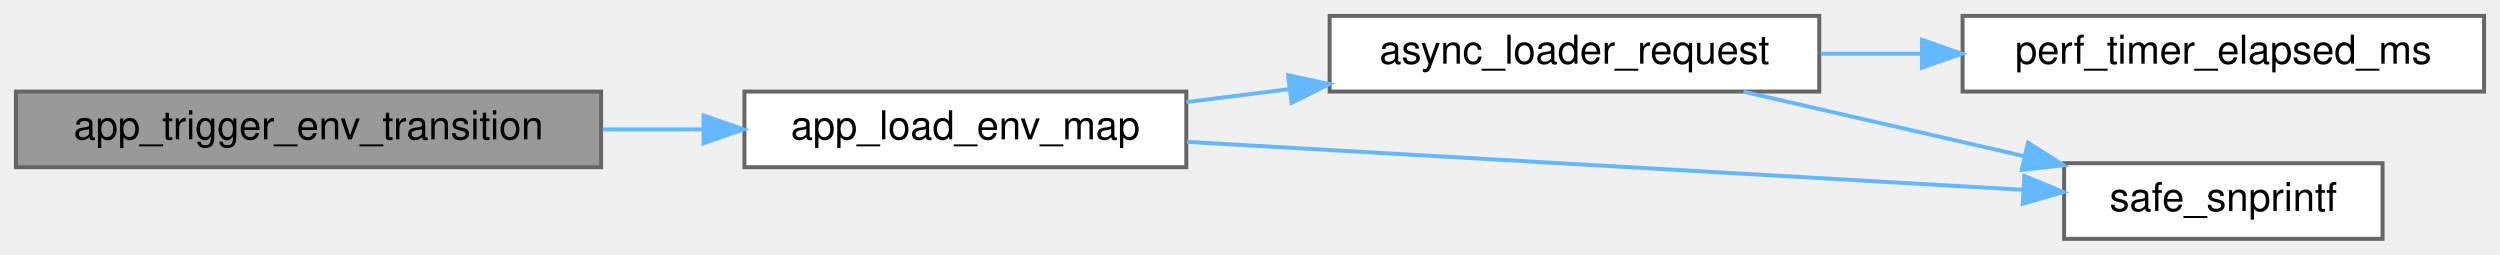
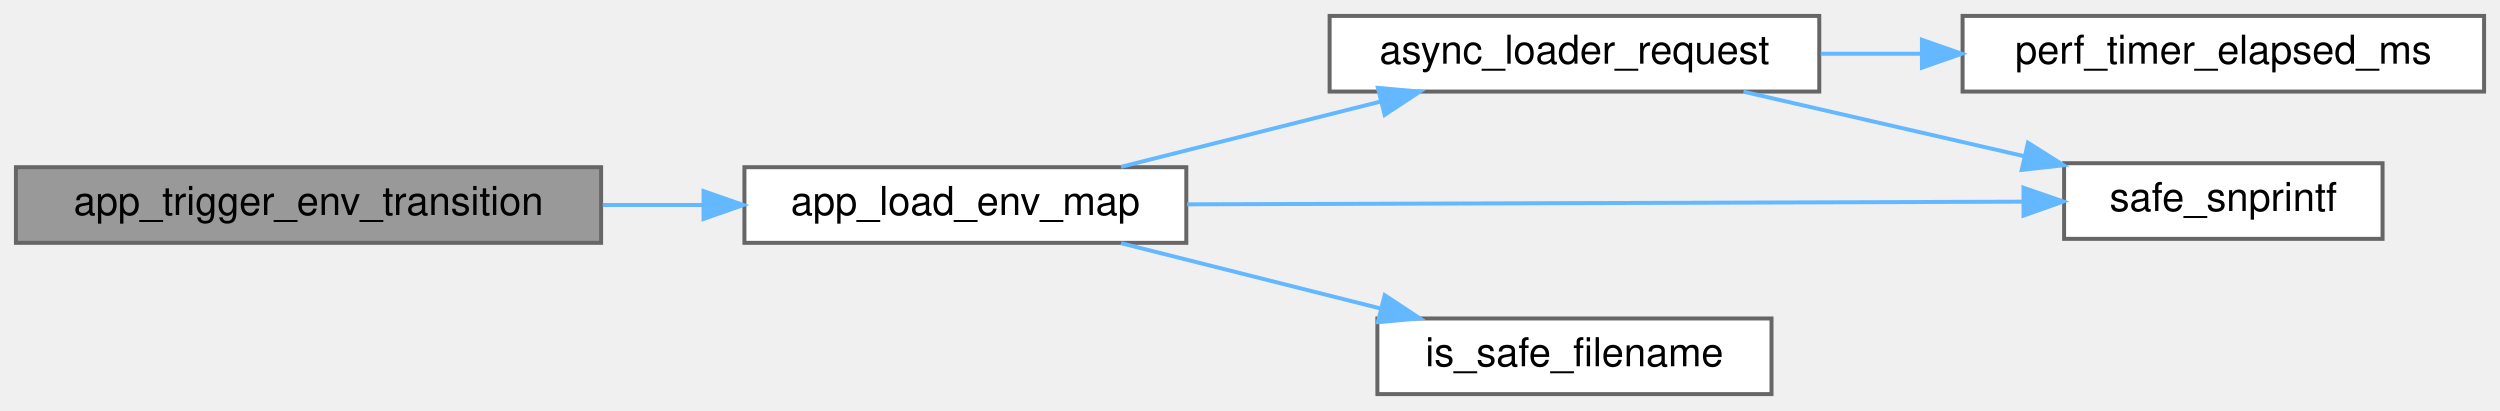
- <svg xmlns="http://www.w3.org/2000/svg" xmlns:xlink="http://www.w3.org/1999/xlink" width="628pt" height="64pt" viewBox="0.00 0.00 628.00 64.00">
-   <g id="graph0" class="graph" transform="scale(1 1) rotate(0) translate(4 60)">
+ <svg xmlns="http://www.w3.org/2000/svg" xmlns:xlink="http://www.w3.org/1999/xlink" width="628pt" height="103pt" viewBox="0.00 0.00 628.00 103.00">
+   <g id="graph0" class="graph" transform="scale(1 1) rotate(0) translate(4 99)">
    <g id="Node000001" class="node">
      <g id="a_Node000001">
        <a xlink:title="Triggers a new environment transition.">
-           <polygon fill="#999999" stroke="#666666" points="147,-37 0,-37 0,-18 147,-18 147,-37" />
-           <text text-anchor="middle" x="73.5" y="-25" font-family="Helvetica,sans-Serif" font-size="10.00">app_trigger_env_transition</text>
+           <polygon fill="#999999" stroke="#666666" points="147,-57 0,-57 0,-38 147,-38 147,-57" />
+           <text text-anchor="middle" x="73.5" y="-45" font-family="Helvetica,sans-Serif" font-size="10.00">app_trigger_env_transition</text>
        </a>
      </g>
    </g>
    <g id="Node000002" class="node">
      <g id="a_Node000002">
        <a xlink:href="app__env_8c.html#adb532f71626e9898396208f225c364e9" target="_top" xlink:title="Starts an asynchronous load of an environment map.">
-           <polygon fill="white" stroke="#666666" points="294,-37 183,-37 183,-18 294,-18 294,-37" />
-           <text text-anchor="middle" x="238.5" y="-25" font-family="Helvetica,sans-Serif" font-size="10.00">app_load_env_map</text>
+           <polygon fill="white" stroke="#666666" points="294,-57 183,-57 183,-38 294,-38 294,-57" />
+           <text text-anchor="middle" x="238.5" y="-45" font-family="Helvetica,sans-Serif" font-size="10.00">app_load_env_map</text>
        </a>
      </g>
    </g>
    <g id="edge1_Node000001_Node000002" class="edge">
      <g id="a_edge1_Node000001_Node000002">
        <a xlink:title=" ">
-           <path fill="none" stroke="#63b8ff" d="M147.42,-27.5C155.86,-27.5 164.42,-27.5 172.73,-27.5" />
-           <polygon fill="#63b8ff" stroke="#63b8ff" points="172.73,-31 182.73,-27.5 172.73,-24 172.73,-31" />
+           <path fill="none" stroke="#63b8ff" d="M147.42,-47.5C155.86,-47.5 164.42,-47.5 172.73,-47.5" />
+           <polygon fill="#63b8ff" stroke="#63b8ff" points="172.73,-51 182.73,-47.5 172.73,-44 172.73,-51" />
        </a>
      </g>
    </g>
    <g id="Node000003" class="node">
      <g id="a_Node000003">
        <a xlink:href="async__loader_8c.html#a728931915db1981745d8648f661e4bce" target="_top" xlink:title="Submits a new file path for background loading.">
-           <polygon fill="white" stroke="#666666" points="453,-56 330,-56 330,-37 453,-37 453,-56" />
-           <text text-anchor="middle" x="391.5" y="-44" font-family="Helvetica,sans-Serif" font-size="10.00">async_loader_request</text>
+           <polygon fill="white" stroke="#666666" points="453,-95 330,-95 330,-76 453,-76 453,-95" />
+           <text text-anchor="middle" x="391.5" y="-83" font-family="Helvetica,sans-Serif" font-size="10.00">async_loader_request</text>
        </a>
      </g>
    </g>
    <g id="edge2_Node000002_Node000003" class="edge">
      <g id="a_edge2_Node000002_Node000003">
        <a xlink:title=" ">
-           <path fill="none" stroke="#63b8ff" d="M294.01,-34.36C302.39,-35.41 311.15,-36.52 319.82,-37.61" />
-           <polygon fill="#63b8ff" stroke="#63b8ff" points="319.57,-41.1 329.93,-38.88 320.44,-34.16 319.57,-41.1" />
+           <path fill="none" stroke="#63b8ff" d="M277.6,-57.09C297.44,-62.08 321.88,-68.23 342.95,-73.53" />
+           <polygon fill="#63b8ff" stroke="#63b8ff" points="342.12,-76.93 352.67,-75.98 343.83,-70.15 342.12,-76.93" />
        </a>
      </g>
    </g>
    <g id="Node000005" class="node">
      <g id="a_Node000005">
        <a xlink:href="utils_8h.html#ab1d13540441b5a2f988e0cd57754e625" target="_top" xlink:title="Safe wrapper around vsnprintf to format strings with bounds checking.">
-           <polygon fill="white" stroke="#666666" points="594.5,-19 514.5,-19 514.5,0 594.5,0 594.5,-19" />
-           <text text-anchor="middle" x="554.5" y="-7" font-family="Helvetica,sans-Serif" font-size="10.00">safe_snprintf</text>
+           <polygon fill="white" stroke="#666666" points="594.5,-58 514.5,-58 514.5,-39 594.5,-39 594.5,-58" />
+           <text text-anchor="middle" x="554.5" y="-46" font-family="Helvetica,sans-Serif" font-size="10.00">safe_snprintf</text>
        </a>
      </g>
    </g>
-     <g id="edge5_Node000002_Node000005" class="edge">
-       <g id="a_edge5_Node000002_Node000005">
+     <g id="edge6_Node000002_Node000005" class="edge">
+       <g id="a_edge6_Node000002_Node000005">
        <a xlink:title=" ">
-           <path fill="none" stroke="#63b8ff" d="M294.19,-24.36C353.41,-20.97 447.03,-15.6 504.09,-12.33" />
-           <polygon fill="#63b8ff" stroke="#63b8ff" points="504.52,-15.81 514.31,-11.75 504.12,-8.82 504.52,-15.81" />
+           <path fill="none" stroke="#63b8ff" d="M294.19,-47.67C353.41,-47.86 447.03,-48.16 504.09,-48.34" />
+           <polygon fill="#63b8ff" stroke="#63b8ff" points="504.3,-51.84 514.31,-48.38 504.32,-44.84 504.3,-51.84" />
+         </a>
+       </g>
+     </g>
+     <g id="Node000006" class="node">
+       <g id="a_Node000006">
+         <a xlink:href="utils_8h.html#aa3f28e50cc06585ceeeb962f997f598c" target="_top" xlink:title="Validates a filename to prevent path traversal and shell injection.">
+           <polygon fill="white" stroke="#666666" points="441,-19 342,-19 342,0 441,0 441,-19" />
+           <text text-anchor="middle" x="391.5" y="-7" font-family="Helvetica,sans-Serif" font-size="10.00">is_safe_filename</text>
+         </a>
+       </g>
+     </g>
+     <g id="edge5_Node000002_Node000006" class="edge">
+       <g id="a_edge5_Node000002_Node000006">
+         <a xlink:title=" ">
+           <path fill="none" stroke="#63b8ff" d="M277.6,-37.91C297.44,-32.92 321.88,-26.77 342.95,-21.47" />
+           <polygon fill="#63b8ff" stroke="#63b8ff" points="343.83,-24.85 352.67,-19.02 342.12,-18.07 343.83,-24.85" />
        </a>
      </g>
    </g>
    <g id="Node000004" class="node">
      <g id="a_Node000004">
        <a xlink:href="perf__timer_8c.html#a0d2ae17973105f843bf88f6f7be496bc" target="_top" xlink:title="Stops the timer and returns elapsed time in milliseconds.">
-           <polygon fill="white" stroke="#666666" points="620,-56 489,-56 489,-37 620,-37 620,-56" />
-           <text text-anchor="middle" x="554.5" y="-44" font-family="Helvetica,sans-Serif" font-size="10.00">perf_timer_elapsed_ms</text>
+           <polygon fill="white" stroke="#666666" points="620,-95 489,-95 489,-76 620,-76 620,-95" />
+           <text text-anchor="middle" x="554.5" y="-83" font-family="Helvetica,sans-Serif" font-size="10.00">perf_timer_elapsed_ms</text>
        </a>
      </g>
    </g>
    <g id="edge3_Node000003_Node000004" class="edge">
      <g id="a_edge3_Node000003_Node000004">
        <a xlink:title=" ">
-           <path fill="none" stroke="#63b8ff" d="M453.37,-46.5C461.6,-46.5 470.12,-46.5 478.56,-46.5" />
-           <polygon fill="#63b8ff" stroke="#63b8ff" points="478.79,-50 488.79,-46.5 478.79,-43 478.79,-50" />
+           <path fill="none" stroke="#63b8ff" d="M453.37,-85.5C461.6,-85.5 470.12,-85.5 478.56,-85.5" />
+           <polygon fill="#63b8ff" stroke="#63b8ff" points="478.79,-89 488.79,-85.5 478.79,-82 478.79,-89" />
        </a>
      </g>
    </g>
    <g id="edge4_Node000003_Node000005" class="edge">
      <g id="a_edge4_Node000003_Node000005">
        <a xlink:title=" ">
-           <path fill="none" stroke="#63b8ff" d="M433.96,-36.97C455.45,-32.03 481.84,-25.97 504.36,-20.79" />
-           <polygon fill="#63b8ff" stroke="#63b8ff" points="505.43,-24.14 514.39,-18.49 503.86,-17.32 505.43,-24.14" />
+           <path fill="none" stroke="#63b8ff" d="M433.96,-75.97C455.45,-71.03 481.84,-64.97 504.36,-59.79" />
+           <polygon fill="#63b8ff" stroke="#63b8ff" points="505.43,-63.14 514.39,-57.49 503.86,-56.32 505.43,-63.14" />
        </a>
      </g>
    </g>
  </g>
</svg>
